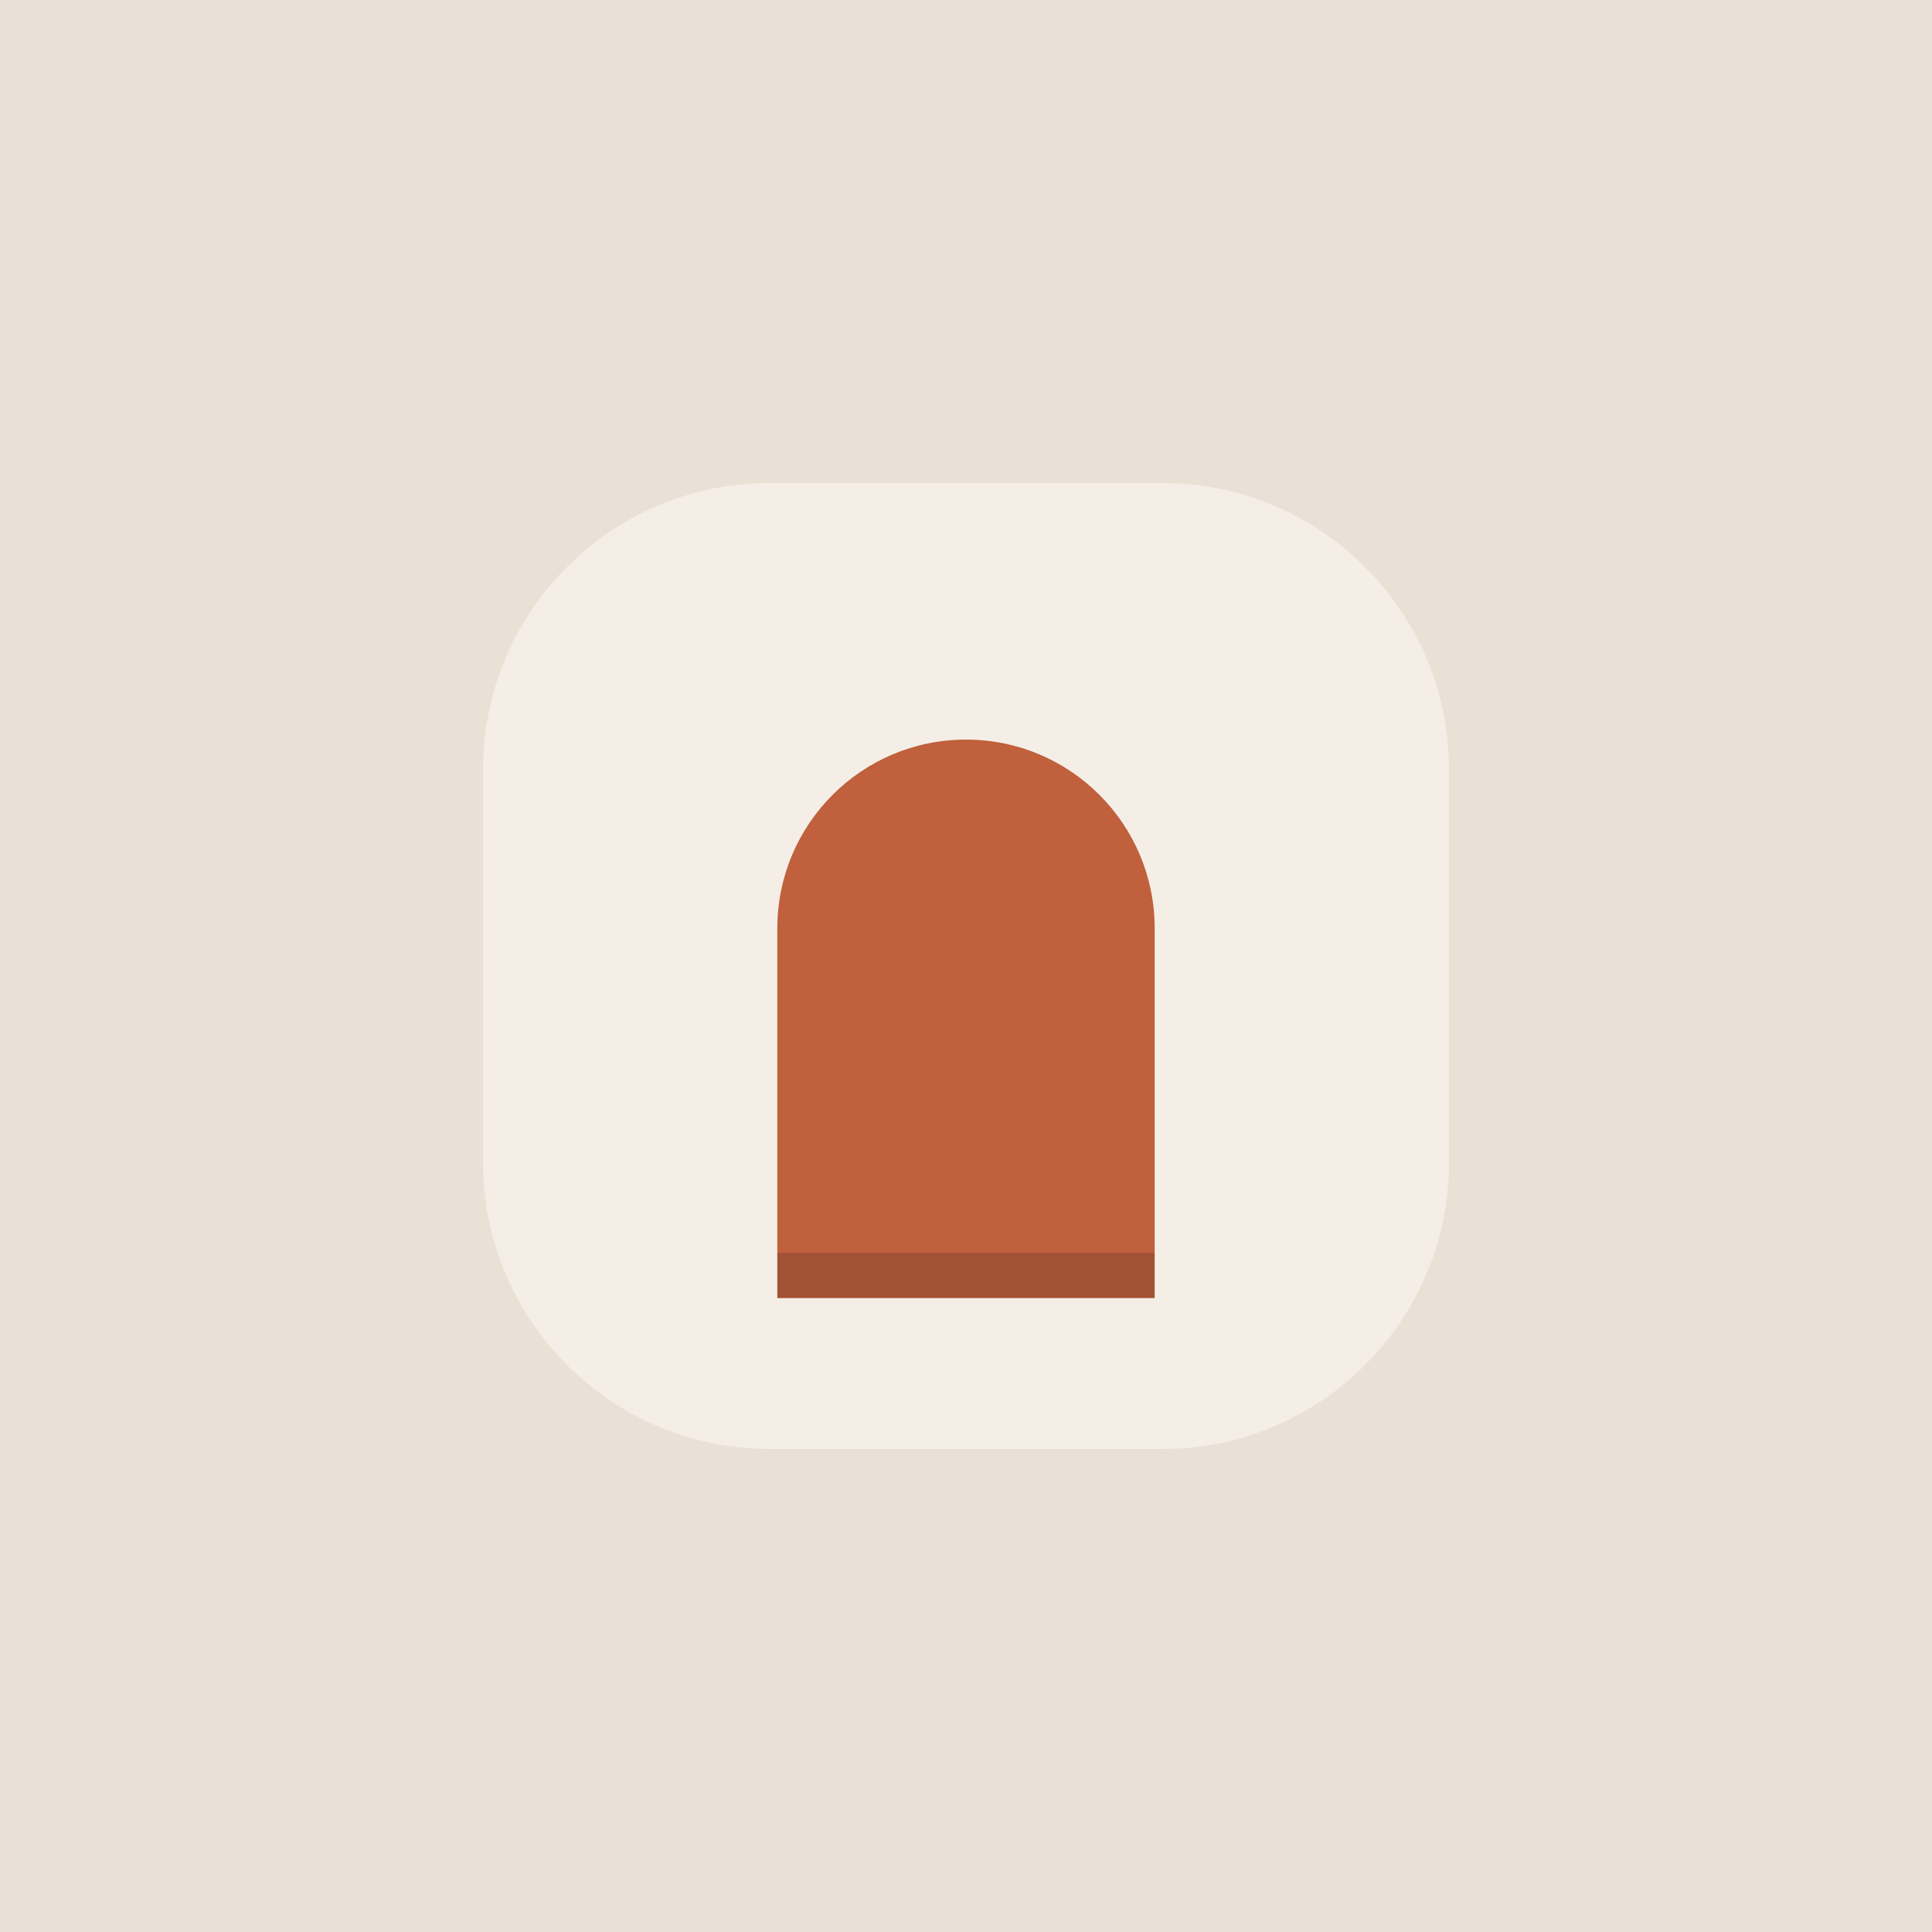
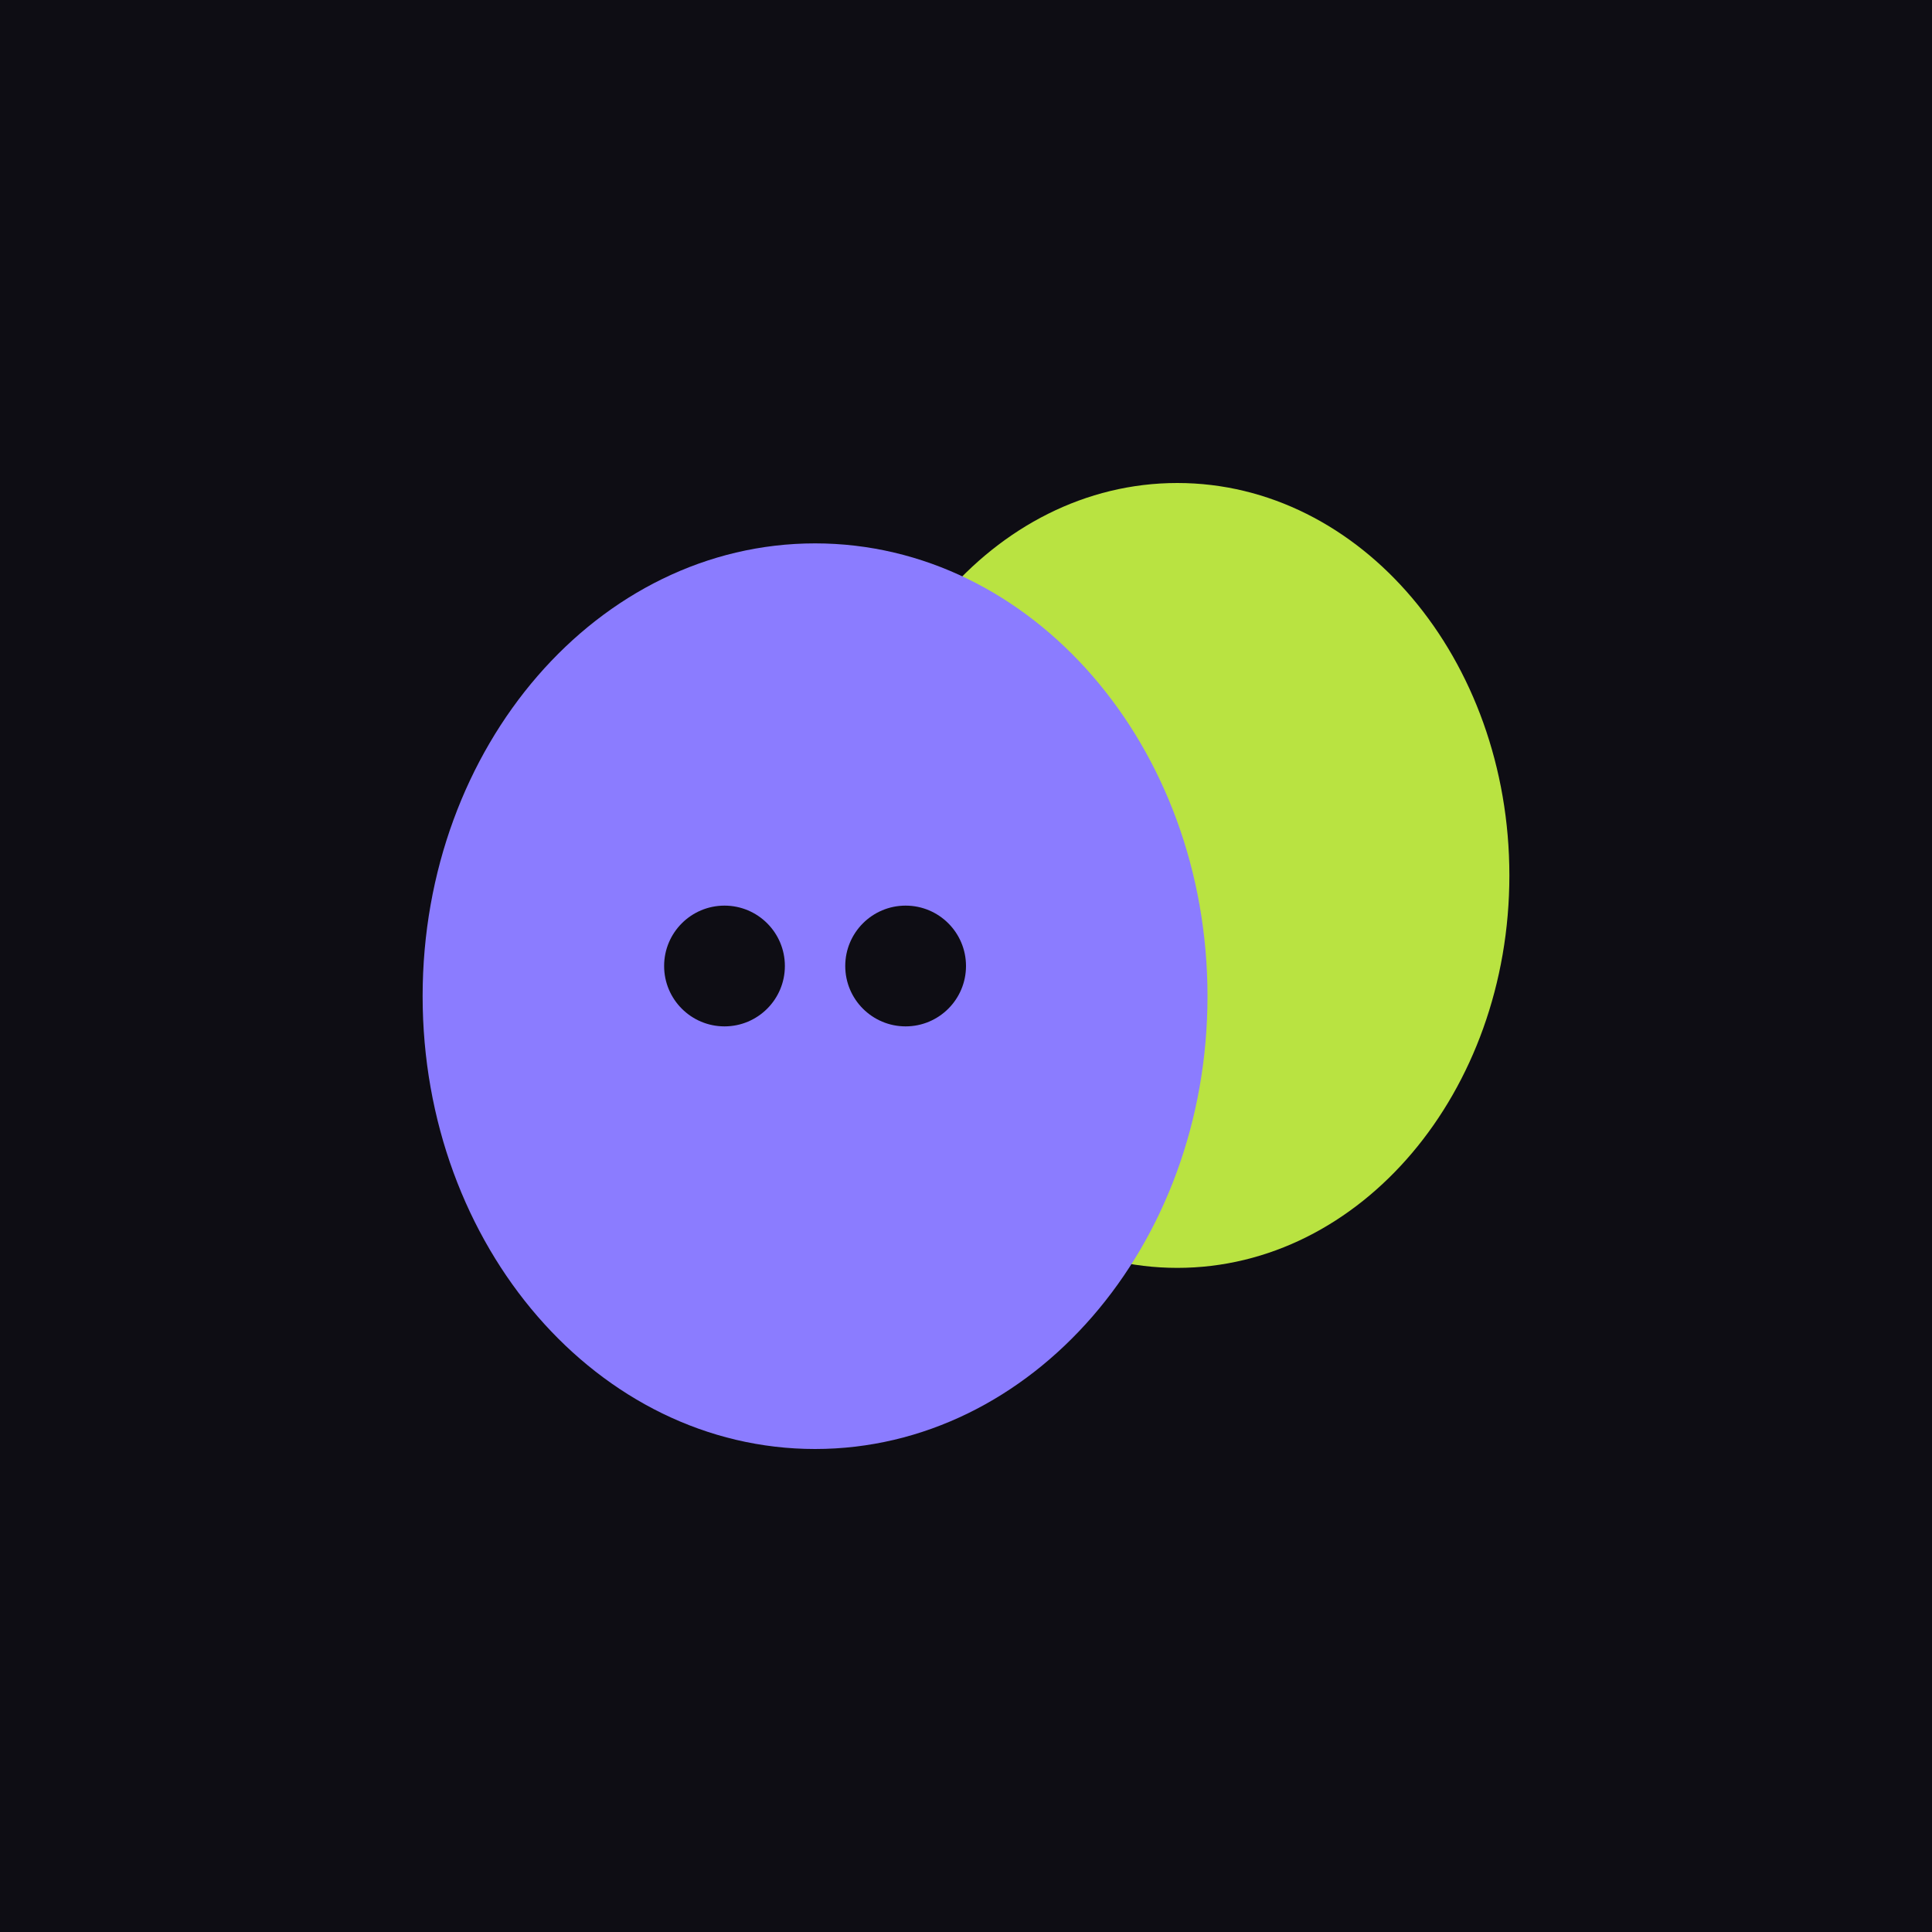
<svg xmlns="http://www.w3.org/2000/svg" viewBox="0 0 512 512" width="512" height="512">
-   <rect width="512" height="512" fill="#E9E1D6" />
-   <rect x="128" y="128" width="256" height="256" rx="76" fill="#F4EEE6" />
-   <path d="M206 344V246a50 50 0 0 1 100 0v98Z" fill="#C0603C" />
-   <rect x="206" y="332" width="100" height="12" fill="#1E1A17" fill-opacity="0.18" />
+   <rect width="512" height="512" fill="#0E0D14" />
+   <g transform="translate(256 256) scale(8) translate(-24 -25)">
+     <ellipse cx="31" cy="22" rx="11" ry="13" fill="#C8F545" fill-opacity="0.92" />
+     <ellipse cx="19" cy="26" rx="13" ry="15" fill="#8B7CFF" />
+     <circle cx="16" cy="25" r="2" fill="#0E0D14" />
+     <circle cx="22" cy="25" r="2" fill="#0E0D14" />
+   </g>
</svg>
